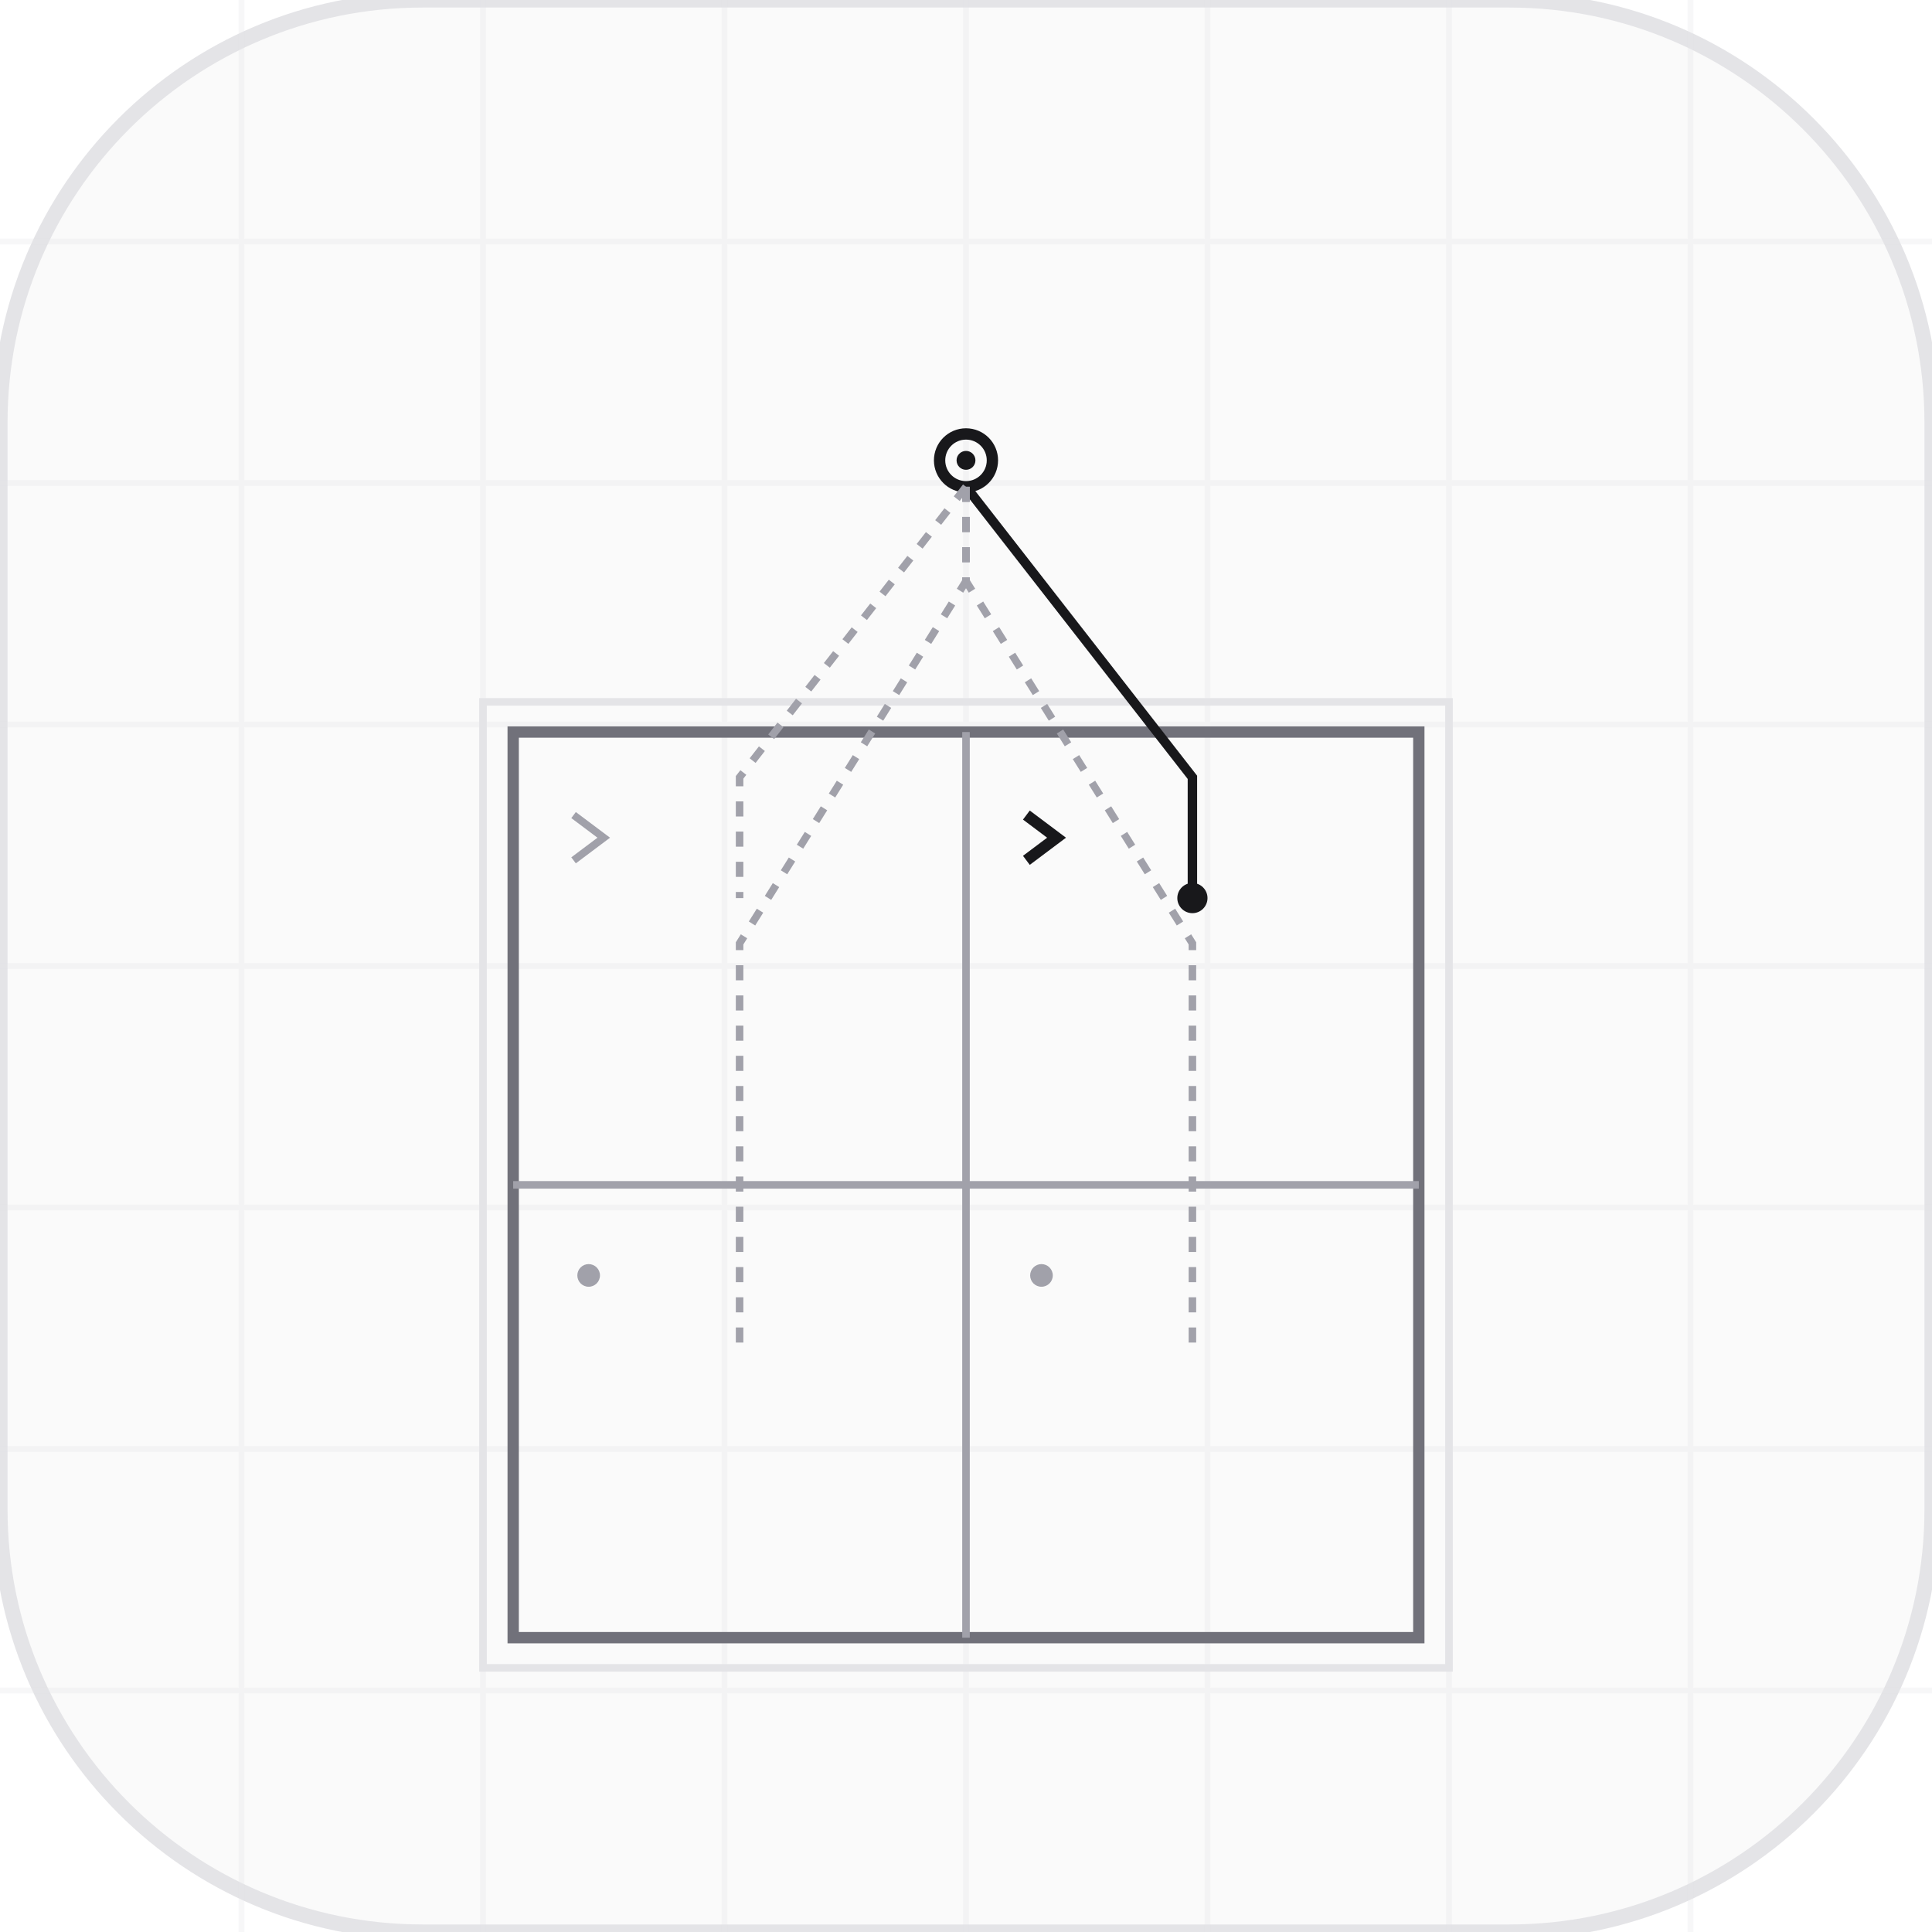
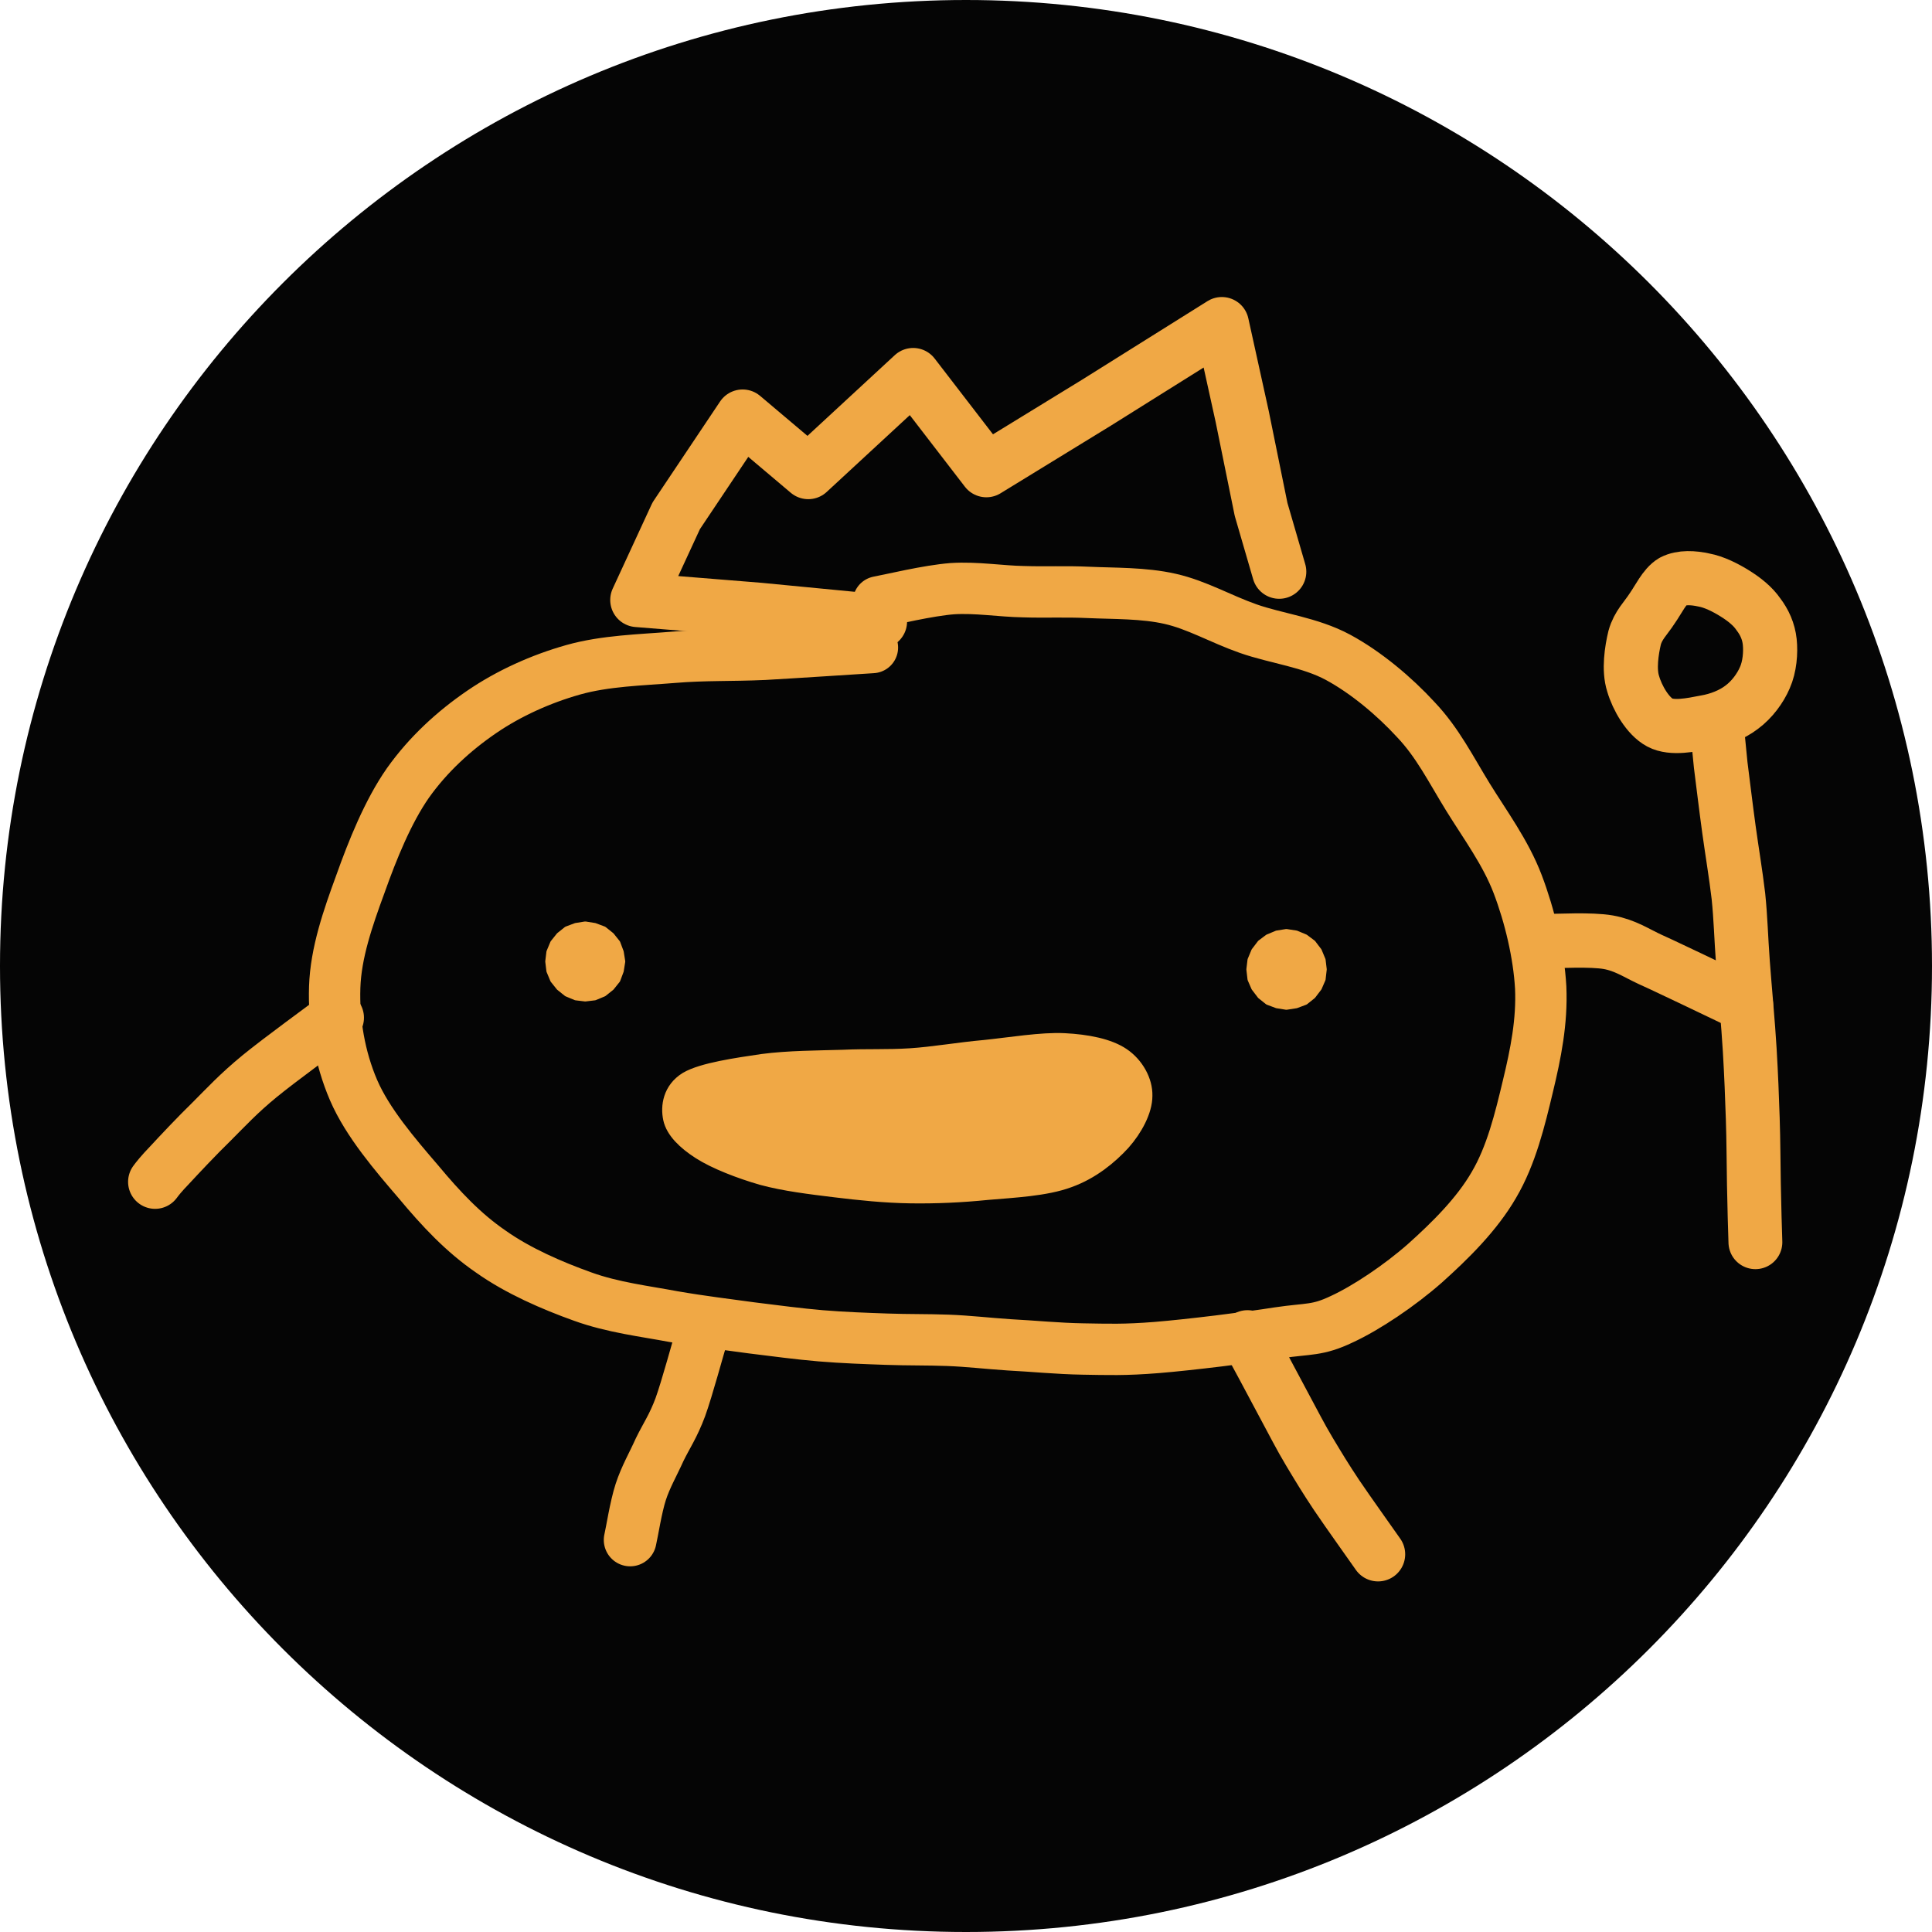
- <svg xmlns="http://www.w3.org/2000/svg" viewBox="0 0 512 512" width="100%" height="100%">
-   <rect width="512" height="512" rx="112" fill="#FAFAFA" stroke="#E4E4E7" stroke-width="4" />
-   <g opacity="0.3" stroke="#E4E4E7" stroke-width="1.5">
-     <path d="M 64,0 L 64,512 M 128,0 L 128,512 M 192,0 L 192,512 M 256,0 L 256,512 M 320,0 L 320,512 M 384,0 L 384,512 M 448,0 L 448,512" />
-     <path d="M 0,64 L 512,64 M 0,128 L 512,128 M 0,192 L 512,192 M 0,256 L 512,256 M 0,320 L 512,320 M 0,384 L 512,384 M 0,448 L 512,448" />
-   </g>
-   <g transform="translate(0, 10)">
-     <rect x="128" y="176" width="256" height="256" fill="none" stroke="#E4E4E7" stroke-width="2" />
-     <rect x="136" y="184" width="240" height="240" fill="none" stroke="#71717A" stroke-width="3" />
-     <line x1="256" y1="184" x2="256" y2="424" stroke="#A1A1AA" stroke-width="2" />
-     <line x1="136" y1="304" x2="376" y2="304" stroke="#A1A1AA" stroke-width="2" />
-     <circle cx="256" cy="112" r="7" fill="none" stroke="#18181B" stroke-width="3" />
-     <circle cx="256" cy="112" r="2.5" fill="#18181B" />
-     <path d="M 256,119 L 196,196 L 196,228" fill="none" stroke="#A1A1AA" stroke-width="2" stroke-dasharray="4,4" />
-     <path d="M 256,119 L 316,196 L 316,228" fill="none" stroke="#18181B" stroke-width="2.5" />
-     <circle cx="316" cy="228" r="4" fill="#18181B" />
-     <path d="M 256,119 L 256,144 L 196,240 L 196,348" fill="none" stroke="#A1A1AA" stroke-width="2" stroke-dasharray="4,4" />
-     <path d="M 256,119 L 256,144 L 316,240 L 316,348" fill="none" stroke="#A1A1AA" stroke-width="2" stroke-dasharray="4,4" />
-     <path d="M 152,206 L 160,212 L 152,218" fill="none" stroke="#A1A1AA" stroke-width="2" />
-     <path d="M 272,206 L 280,212 L 272,218" fill="none" stroke="#18181B" stroke-width="3" />
-     <circle cx="156" cy="328" r="3" fill="#A1A1AA" />
-     <circle cx="276" cy="328" r="3" fill="#A1A1AA" />
+ <svg xmlns="http://www.w3.org/2000/svg" viewBox="0 0 512 512" width="512" height="512">
+   <circle id="bg" cx="256" cy="256" r="256" fill="#050505" />
+   <g id="potato" fill="none" stroke="#F0A845" stroke-width="14.00" stroke-linecap="round" stroke-linejoin="round">
+     <g id="leg-left" data-pivot="185.7,353.8">
+       <path d="M186 353.9C185 357.1 182.1 367.9 180.3 372.9C178.4 378 176.6 380.5 174.8 384.2C173.1 388 171.1 391.4 169.8 395.4C168.5 399.4 167.5 406 167 408.1" stroke-width="13.98" />
+     </g>
+     <g id="leg-right" data-pivot="331,355">
+       <path d="M330.6 354.4C332.2 357.3 337.4 367 340.1 372.1C342.8 377.1 344.6 380.7 347 384.7C349.4 388.7 351.2 391.7 354.2 396.2C357.3 400.8 363.4 409.3 365.2 411.9" stroke-width="14.38" />
+     </g>
+     <g id="arm-left" data-pivot="88.5,269.5">
+       <path d="M89.3 269.7C85.9 272.3 74.3 280.7 68.8 285.2C63.2 289.8 60 293.3 56.1 297.2C52.1 301.1 47.6 305.9 45.1 308.6C42.6 311.2 41.7 312.4 41.1 313.2" stroke-width="14.31" />
+     </g>
+     <g id="body" data-pivot="256,410.7">
+       <path d="M231.2 171.6C226.4 171.9 211.3 172.9 202.5 173.4C193.6 173.8 186.8 173.5 178.4 174.2C169.9 174.9 160.4 175.1 151.9 177.5C143.4 179.9 134.9 183.7 127.6 188.7C120.3 193.7 113.5 199.9 108.1 207.5C102.8 215.1 98.7 225.3 95.5 234.3C92.2 243.3 89 252.5 88.7 261.6C88.4 270.7 90 280.3 93.7 288.9C97.4 297.5 104.8 306.1 110.9 313.2C116.9 320.4 122.8 326.7 130.1 331.7C137.3 336.8 146.3 340.7 154.4 343.6C162.4 346.5 171 347.5 178.4 348.9C185.9 350.2 192.7 351 199.2 351.9C205.7 352.7 211.6 353.5 217.5 354C223.5 354.5 229.4 354.7 235 354.9C240.6 355.1 245.8 355 251.2 355.2C256.6 355.4 261.5 356 267.5 356.4C273.5 356.7 280.4 357.4 287 357.5C293.5 357.6 298 357.8 306.6 357.1C315.2 356.4 330.6 354.5 338.8 353.2C346.9 352 349.1 352.7 355.6 349.6C362.1 346.6 370.9 340.7 377.6 334.8C384.3 328.8 391.4 321.8 395.9 314C400.5 306.2 402.8 296.7 404.9 287.9C407 279.2 408.7 270.7 408.3 261.7C407.8 252.8 405.4 242.7 402.2 234.3C399 225.9 393.5 218.5 389 211.2C384.5 203.9 381 196.8 375.2 190.7C369.5 184.5 362 178.2 354.6 174.2C347.2 170.2 338.2 169.2 330.8 166.6C323.4 164 317.2 160.3 310.1 158.7C303.1 157.1 295.1 157.3 288.6 157C282.2 156.7 277.3 157 271.2 156.8C265.2 156.7 258.8 155.6 252.4 156C245.9 156.5 236.1 158.9 232.8 159.5" stroke-width="13.61" />
+     </g>
+     <g id="hair" data-pivot="256,159.3">
+       <path d="M233.2 164.7L201.1 161.6L168.9 159L179.2 136.7L196.8 110.4L214.2 125.1L242 99.4L261.4 124.6L290.6 106.7L323.8 85.9L329.2 110.4L334.2 135L339 151.5" stroke-width="14.37" />
+     </g>
+     <g id="eyes" data-pivot="155.2,254.8">
+       <path d="M164.9 254.8L164.5 257.3L163.6 259.7L162 261.7L160 263.3L157.6 264.3L155.1 264.6L152.6 264.3L150.2 263.3L148.2 261.7L146.6 259.7L145.6 257.3L145.3 254.8L145.6 252.3L146.6 249.9L148.2 247.9L150.2 246.3L152.6 245.4L155.1 245L157.6 245.4L160 246.3L162 247.9L163.6 249.9L164.5 252.3Z" fill="#F0A845" stroke-width="1.6" />
+       <path d="M350.8 256.9L350.5 259.5L349.5 261.8L347.9 263.9L345.9 265.5L343.5 266.4L340.9 266.8L338.4 266.4L336 265.5L334 263.9L332.4 261.8L331.4 259.5L331.1 256.9L331.4 254.4L332.4 252L334 249.9L336 248.4L338.4 247.4L340.9 247L343.5 247.4L345.9 248.4L347.9 249.9L349.5 252L350.5 254.4Z" fill="#F0A845" stroke-width="1.6" />
+     </g>
+     <g id="mouth" data-pivot="240.5,296.1">
+       <path d="M302.4 290.4C302.4 294 300 298.6 296.8 302.2C293.5 305.8 288.8 309.7 282.9 311.8C277 314 268.6 314.4 261.6 315C254.7 315.7 248 316 241.3 315.9C234.6 315.8 227.8 315.1 221.3 314.3C214.8 313.5 208.1 312.7 202.2 311.1C196.3 309.4 189.9 306.9 186 304.4C182.1 301.9 179.3 299.1 178.7 296.2C178.1 293.3 178.6 289.3 182.5 286.9C186.4 284.6 195.4 283.3 202.2 282.3C209 281.4 216.8 281.4 223.4 281.2C229.9 280.9 235 281.2 241.3 280.8C247.5 280.4 254.2 279.2 261 278.6C267.8 277.9 276.1 276.5 282 276.8C288 277.1 293.5 278.2 296.9 280.5C300.3 282.8 302.5 286.8 302.4 290.4Z" fill="#F0A845" stroke-width="6" />
+     </g>
+     <g id="arm-right" data-pivot="410.7,249.6">
+       <path d="M410.2 249.4C412.9 249.4 421.6 248.9 426.2 249.7C430.7 250.5 433.7 252.6 437.4 254.3C441.2 256 444.6 257.7 448.9 259.7C453.1 261.7 460.4 265.2 462.7 266.3" stroke-width="14.40" />
+     </g>
+     <g id="staff" data-pivot="462.8,266.5">
+       <path d="M455 191.7C455.1 193.5 455.5 198 456 202.7C456.6 207.4 457.4 214.1 458.2 219.9C459 225.7 460 231.6 460.7 237.5C461.3 243.3 461.4 248.4 461.9 255.2C462.4 262 463.3 271.4 463.7 278.3C464.1 285.1 464.3 290.4 464.5 296.4C464.7 302.3 464.7 308.4 464.8 313.8C464.9 319.3 465.1 326.6 465.2 329.2" stroke-width="14.27" />
+       <path d="M469 170.1C469.3 172.9 469 176.7 467.7 179.6C466.5 182.4 464.3 185.4 461.6 187.4C459 189.4 455.5 190.8 451.9 191.4C448.3 192.1 443.1 193.2 439.9 191.5C436.7 189.8 433.9 185 432.8 181.2C431.6 177.5 432.4 172.3 433.2 169C434.1 165.7 436.2 163.8 437.8 161.3C439.5 158.9 441.1 155.4 443.3 154.1C445.6 152.9 448.8 153.1 451.5 153.7C454.3 154.2 457.4 155.8 459.8 157.3C462.2 158.8 464.5 160.6 466 162.8C467.6 164.9 468.7 167.3 469 170.1Z" stroke-width="14.35" />
+     </g>
  </g>
</svg>
